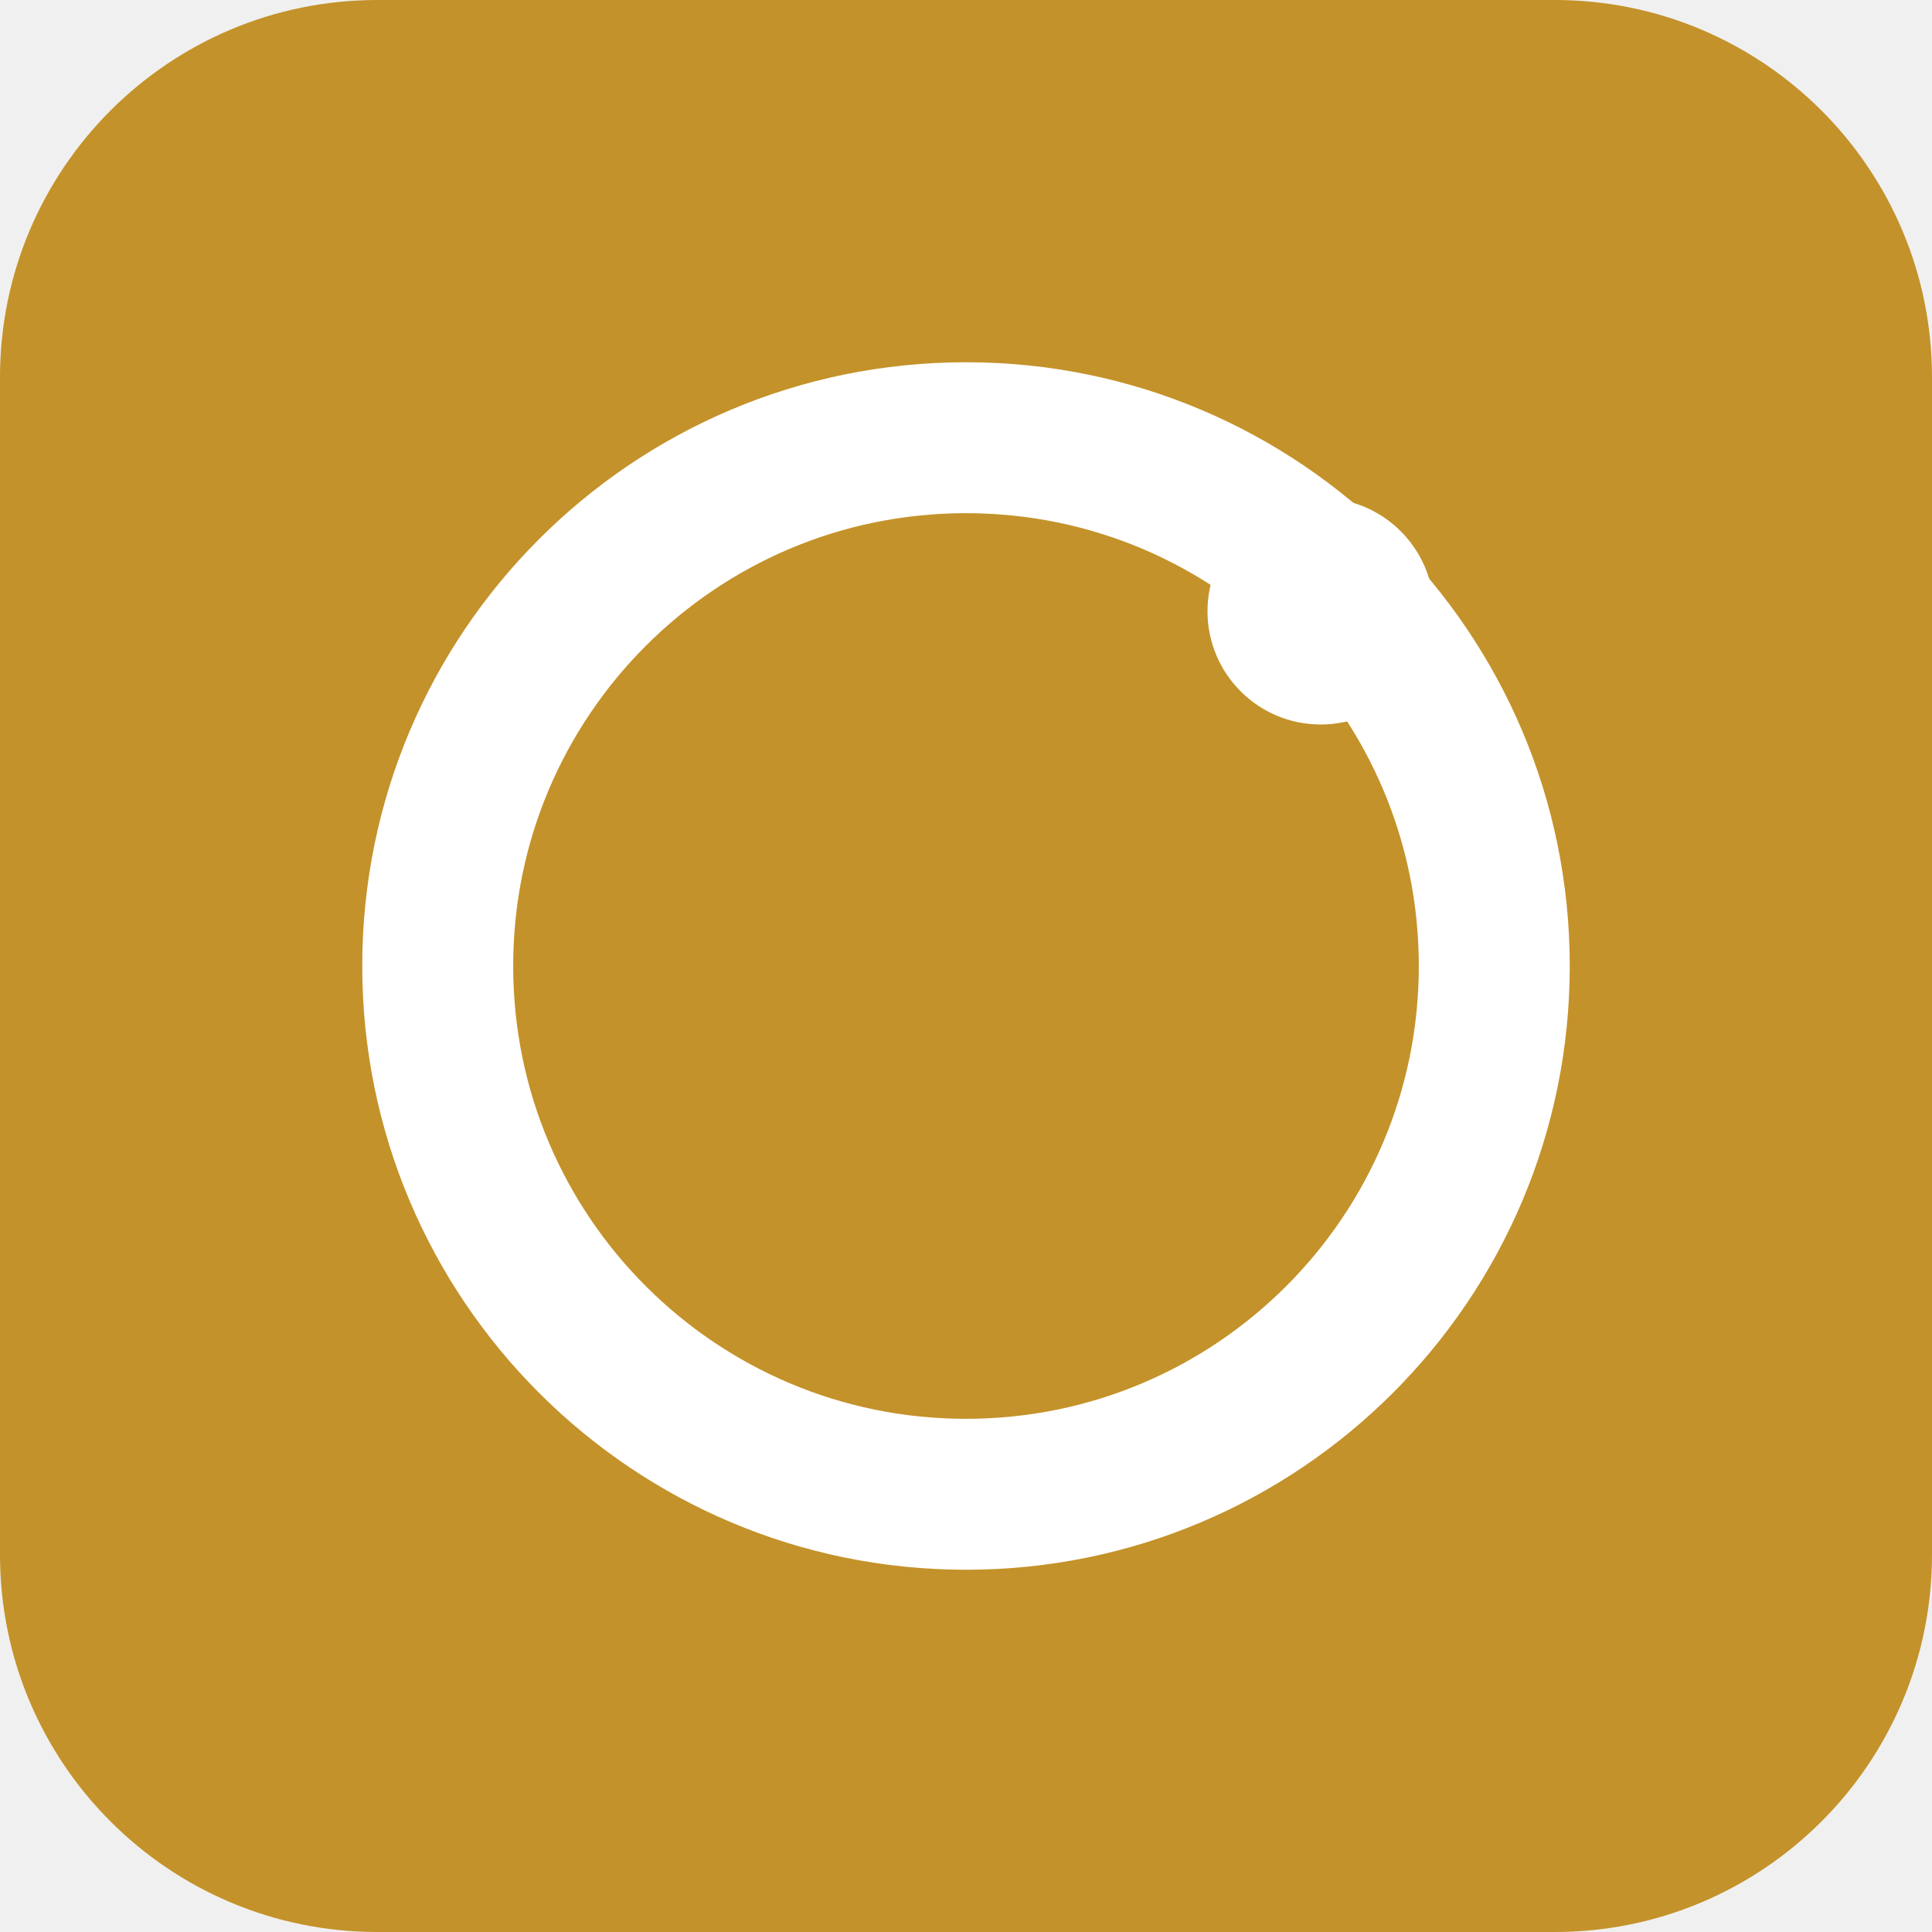
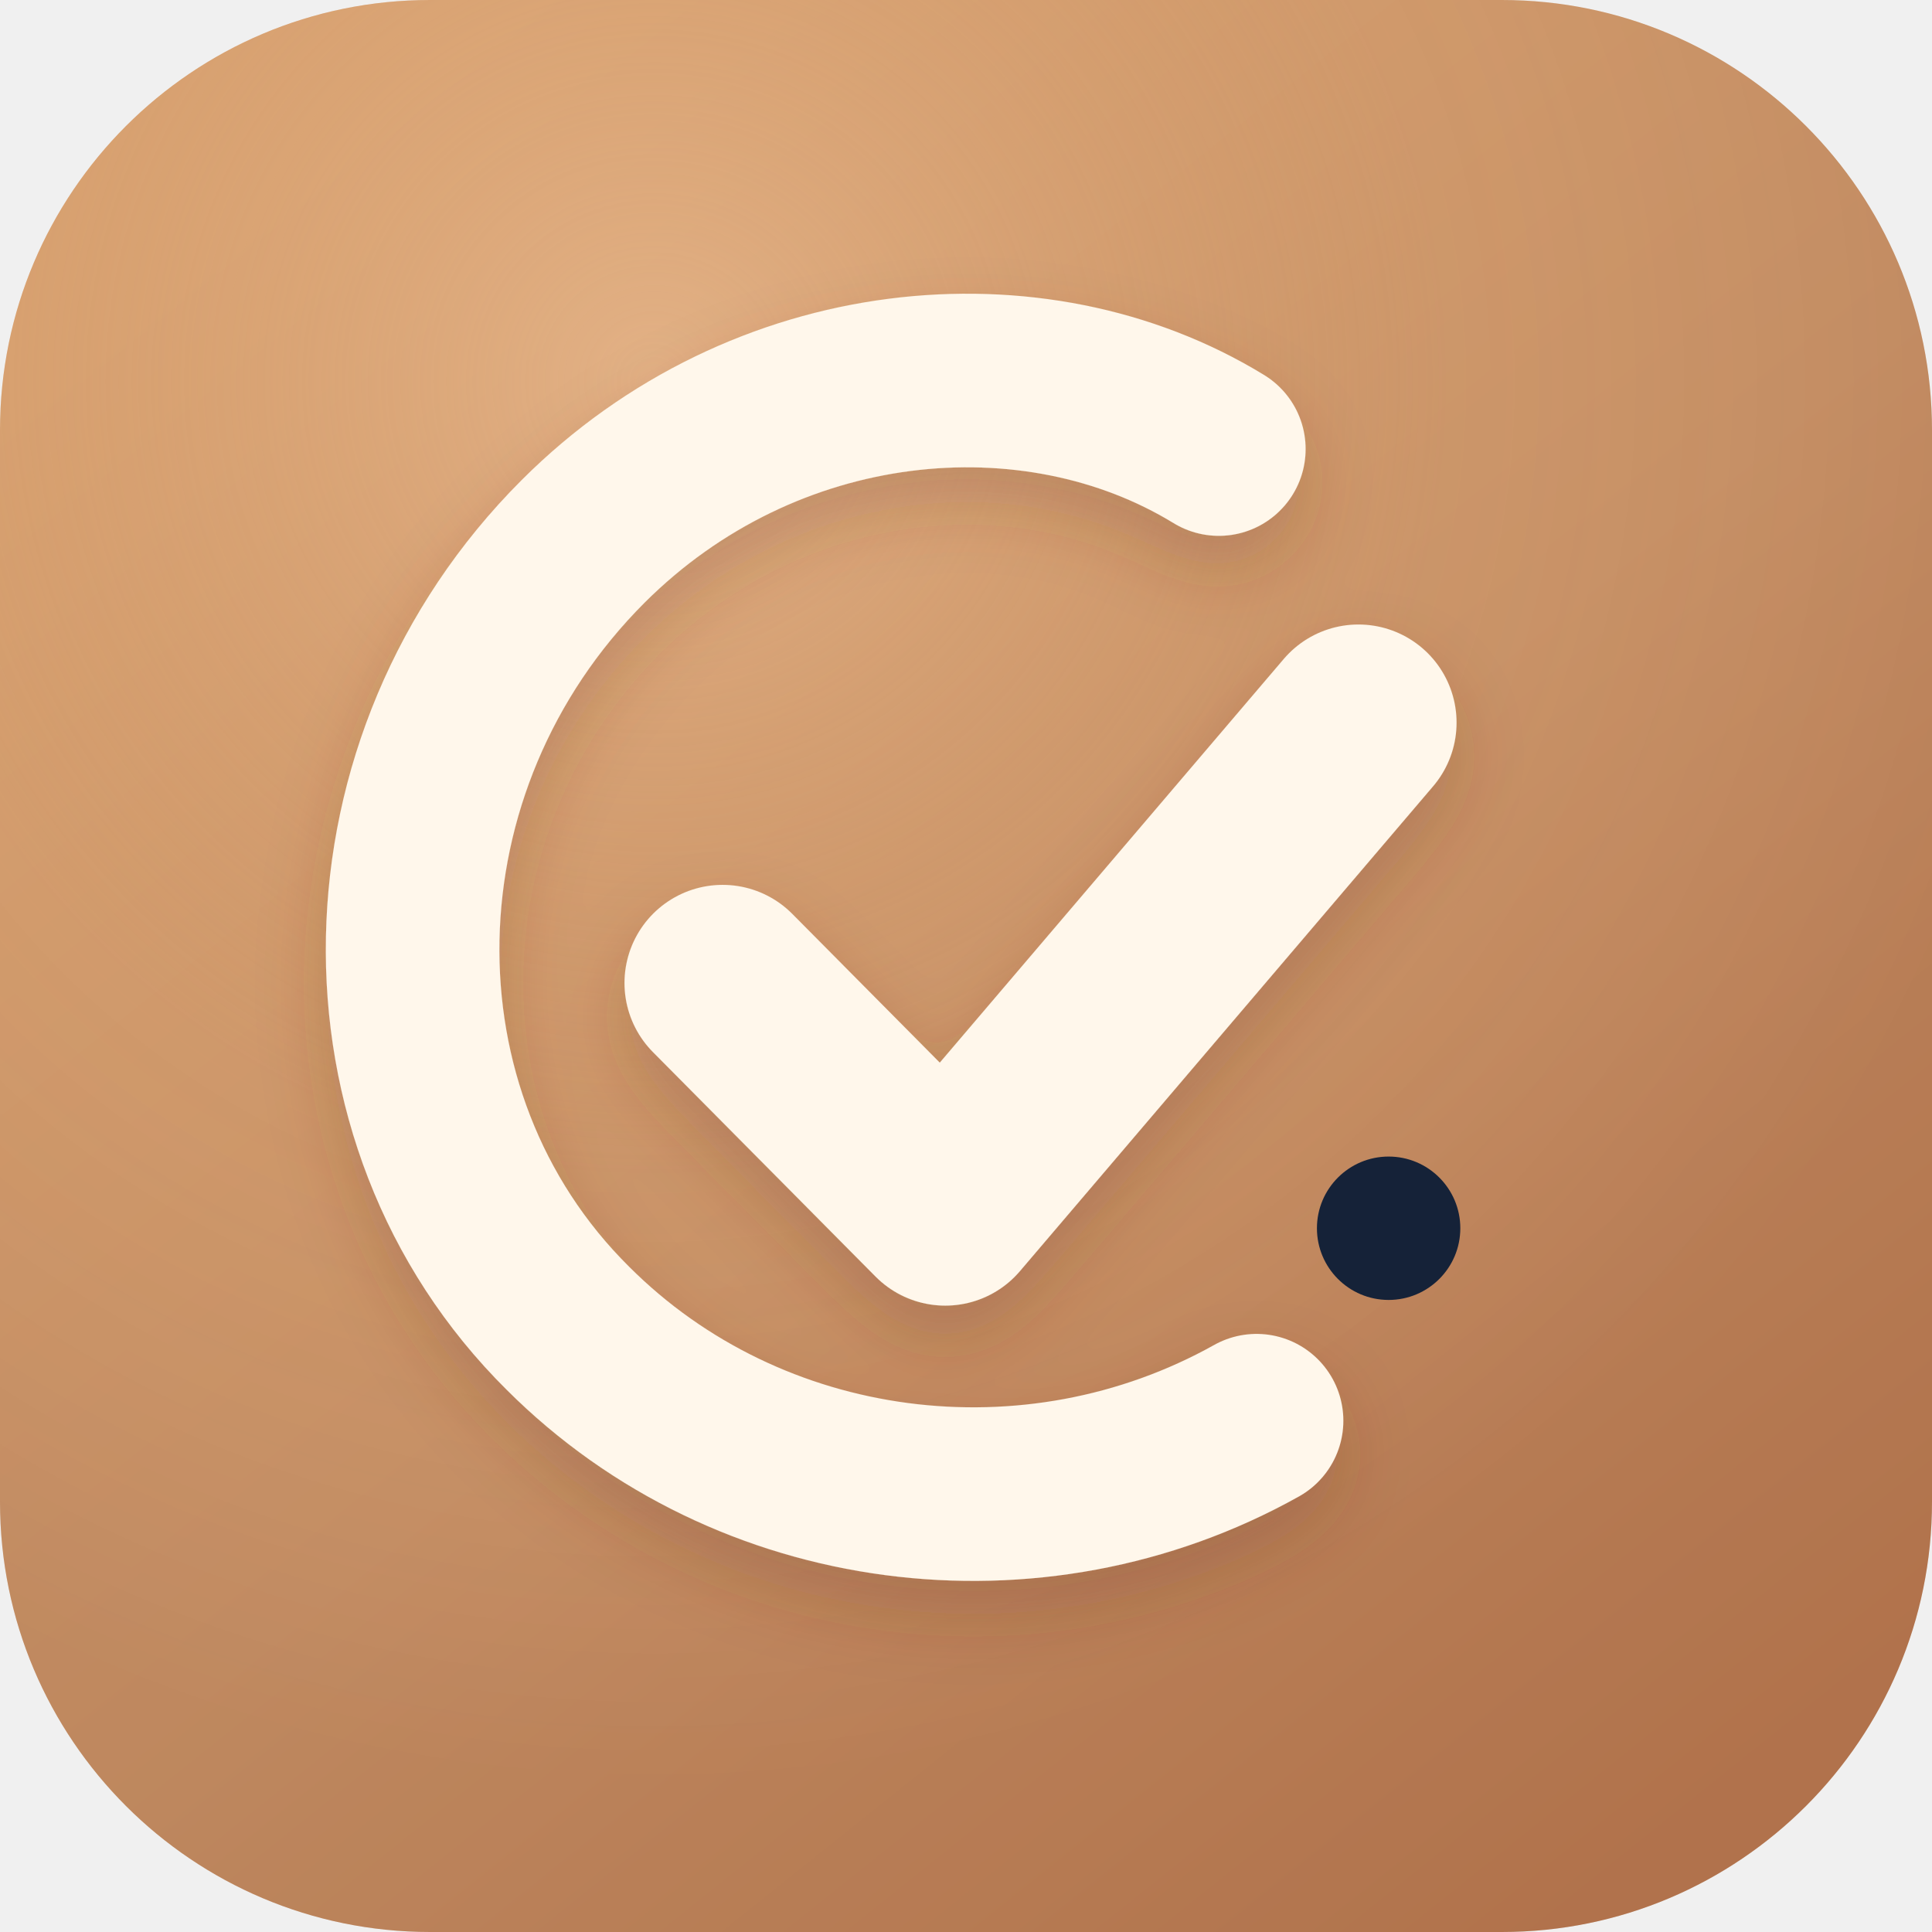
- <svg xmlns="http://www.w3.org/2000/svg" viewBox="0 0 512 512">
-   <rect width="512" height="512" rx="100" fill="#C4922A" />
-   <circle cx="256" cy="256" r="140" fill="none" stroke="white" stroke-width="40" />
-   <circle cx="350" cy="162" r="30" fill="white" />
+ <svg xmlns="http://www.w3.org/2000/svg" viewBox="0 0 1024 1024" role="img" aria-label="Ehsebha Sah app icon">
+   <defs>
+     <linearGradient id="bg" x1="160" y1="80" x2="880" y2="980" gradientUnits="userSpaceOnUse">
+       <stop offset="0" stop-color="#D7A06F" />
+       <stop offset="0.52" stop-color="#C99368" />
+       <stop offset="1" stop-color="#B87850" />
+     </linearGradient>
+     <radialGradient id="glow" cx="34%" cy="20%" r="72%">
+       <stop offset="0" stop-color="#F0C39A" stop-opacity="0.55" />
+       <stop offset="0.56" stop-color="#D39B6B" stop-opacity="0.08" />
+       <stop offset="1" stop-color="#8F5739" stop-opacity="0.18" />
+     </radialGradient>
+     <filter id="softShadow" x="-20%" y="-20%" width="140%" height="140%">
+       <feDropShadow dx="0" dy="18" stdDeviation="18" flood-color="#6C3F2C" flood-opacity="0.22" />
+     </filter>
+   </defs>
+   <rect width="1024" height="1024" rx="228" fill="url(#bg)" />
+   <rect width="1024" height="1024" rx="228" fill="url(#glow)" />
+   <g filter="url(#softShadow)" fill="none" stroke-linecap="round" stroke-linejoin="round">
+     <path d="M646 238 C548 178 405 191 309 287 C192 404 188 592 301 704 C397 800 548 819 666 753" stroke="#FFF7EB" stroke-width="92" />
+     <path d="M383 521 L501 640 L720 383" stroke="#FFF7EB" stroke-width="104" />
+   </g>
+   <circle cx="736" cy="651" r="38" fill="#152238" />
</svg>
